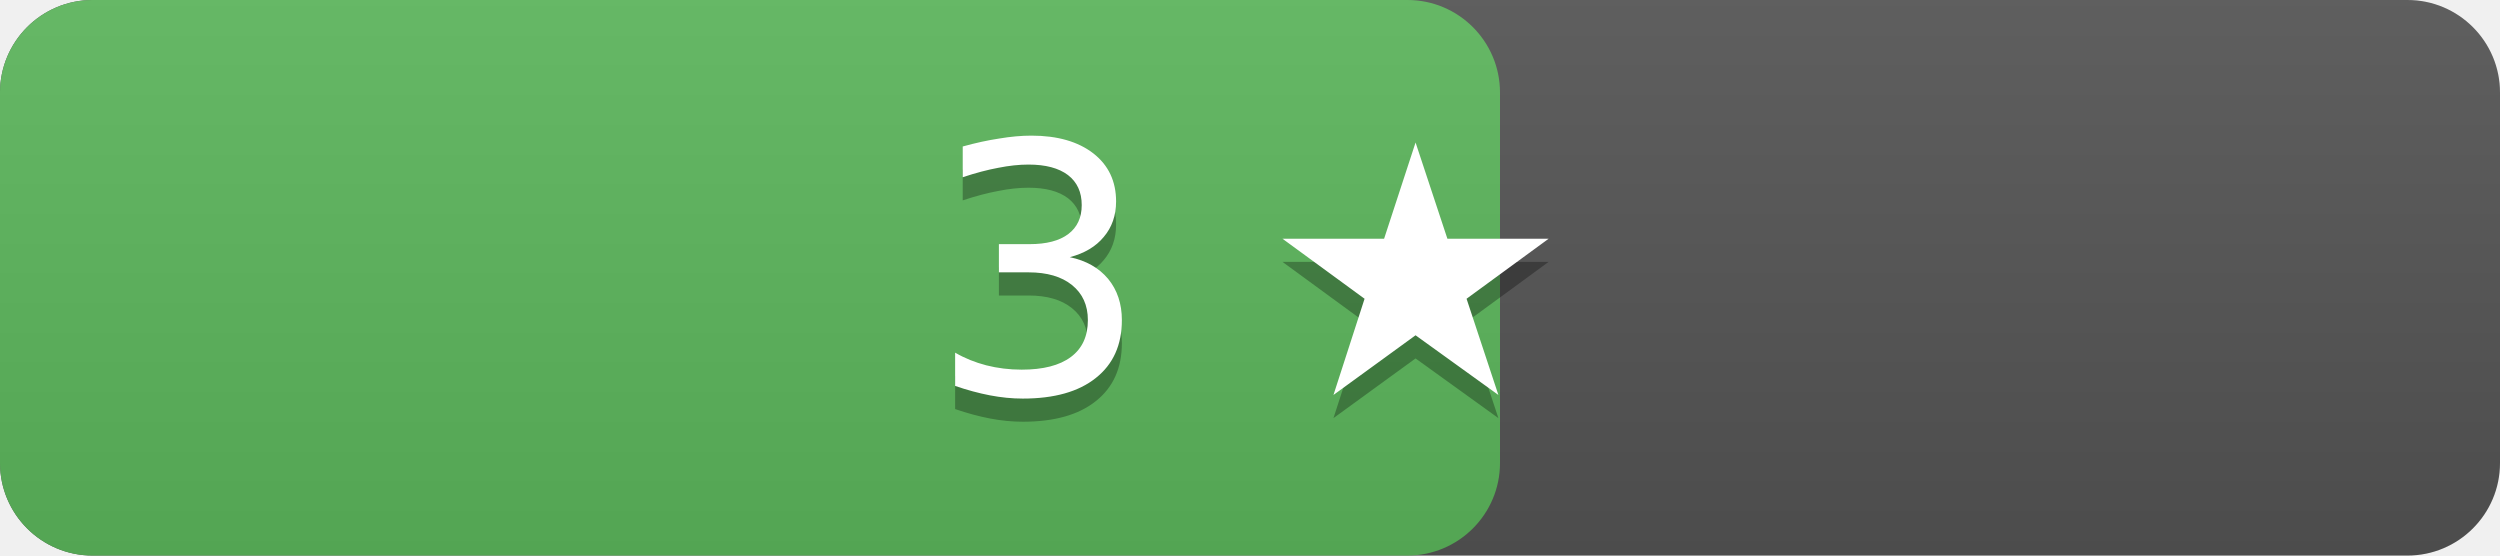
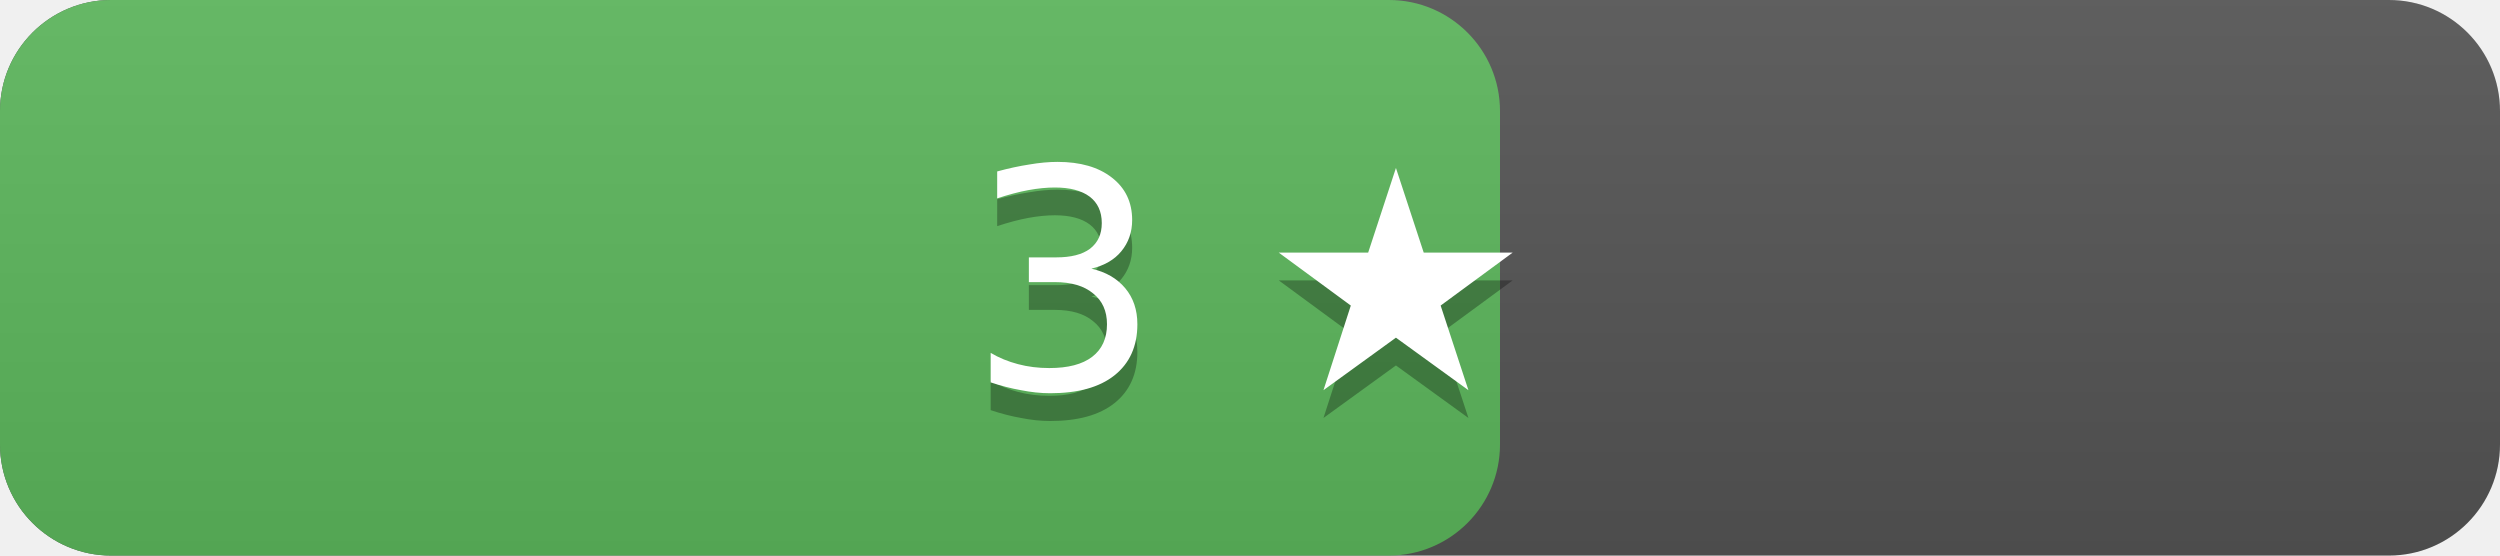
- <svg xmlns="http://www.w3.org/2000/svg" width="108" height="24" version="1.1" preserveAspectRatio="xMidYMid">
+ <svg xmlns="http://www.w3.org/2000/svg" width="90" height="20" version="1.1" preserveAspectRatio="xMidYMid">
  <linearGradient id="a" x2="0" y2="100%">
    <stop offset="0" stop-color="#bbb" stop-opacity=".1" />
    <stop offset="1" stop-opacity=".1" />
  </linearGradient>
-   <rect rx="4" x="0" width="108" height="24" fill="#555" />
-   <rect rx="4" x="0" width="64.8" height="24" fill="#5cb85c" />
-   <rect rx="4" width="108" height="24" fill="url(#a)" />
-   <g fill="#fff" text-anchor="middle" font-family="DejaVu Sans,Verdana,Geneva,sans-serif" font-size="15">
-     <text x="54" y="18" fill="#010101" fill-opacity=".3">
+   <rect rx="4" x="0" width="90" height="20" fill="#555" />
+   <rect rx="4" x="0" width="54" height="20" fill="#5cb85c" />
+   <rect rx="4" width="90" height="20" fill="url(#a)" />
+   <g fill="#fff" text-anchor="middle" font-family="DejaVu Sans,Verdana,Geneva,sans-serif" font-size="11">
+     <text x="45" y="15" fill="#010101" fill-opacity=".3">
      3 ★
    </text>
-     <text x="54" y="17">
+     <text x="45" y="14">
      3 ★
    </text>
  </g>
</svg>
